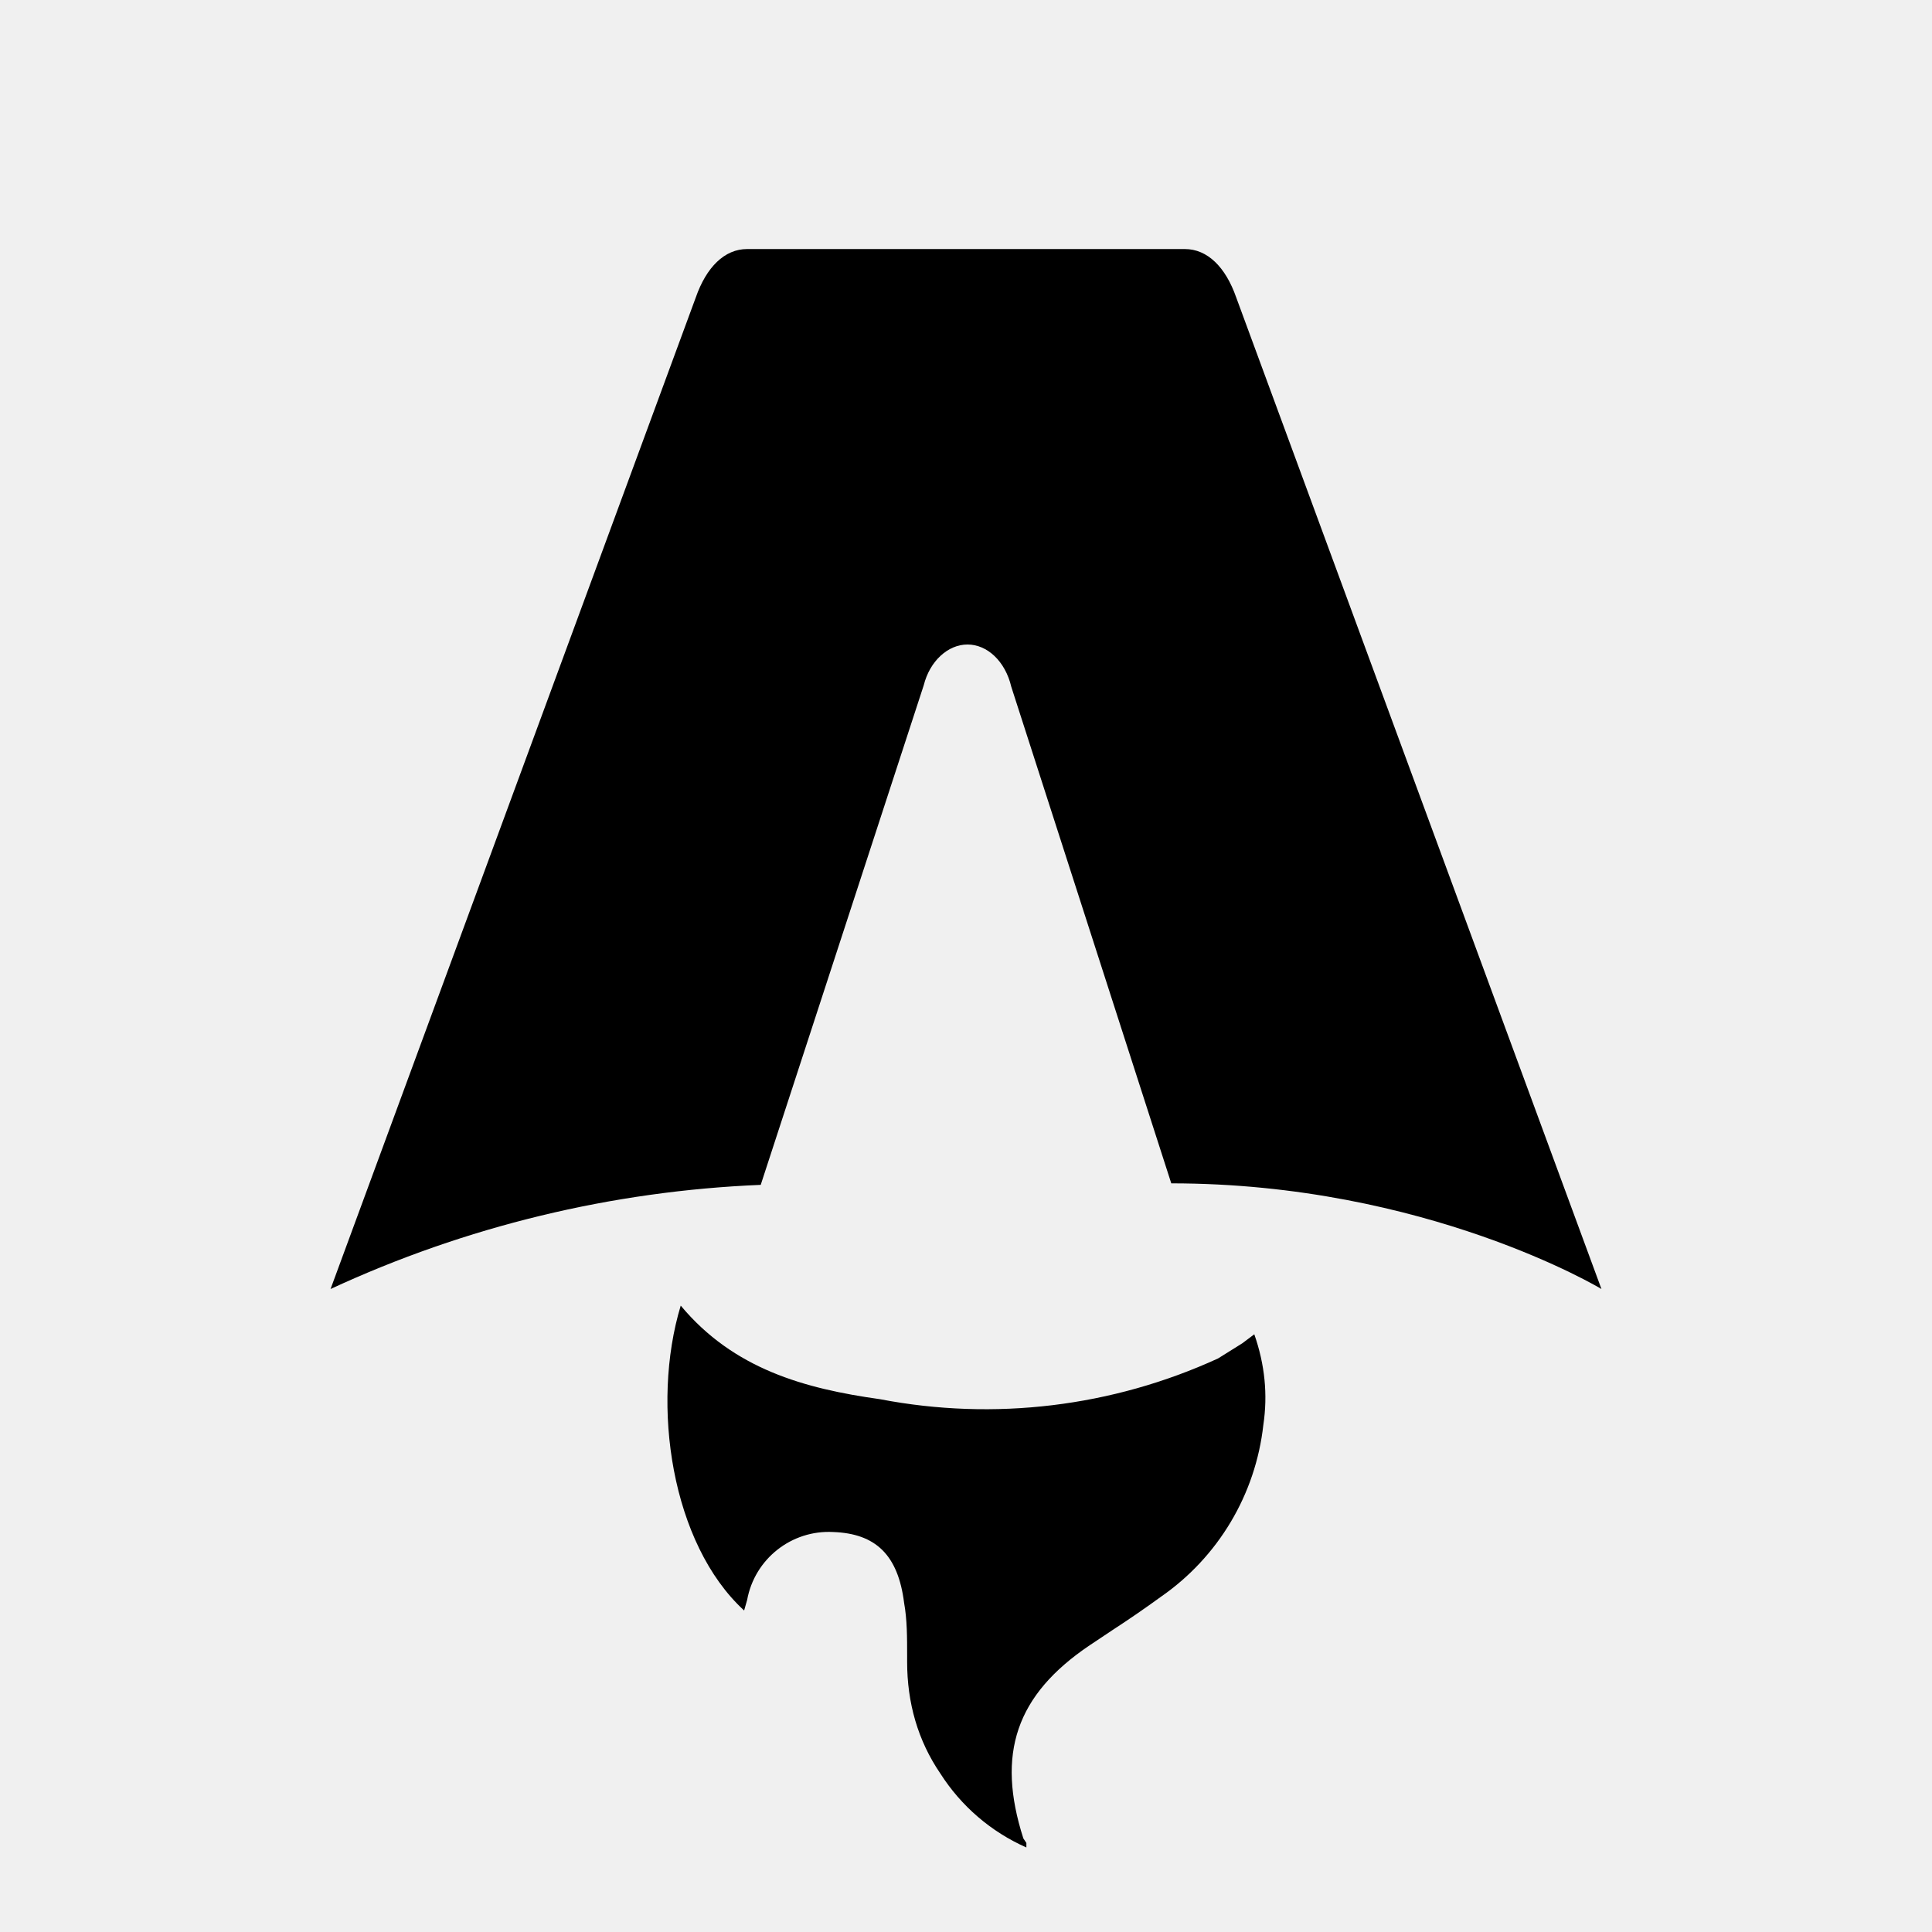
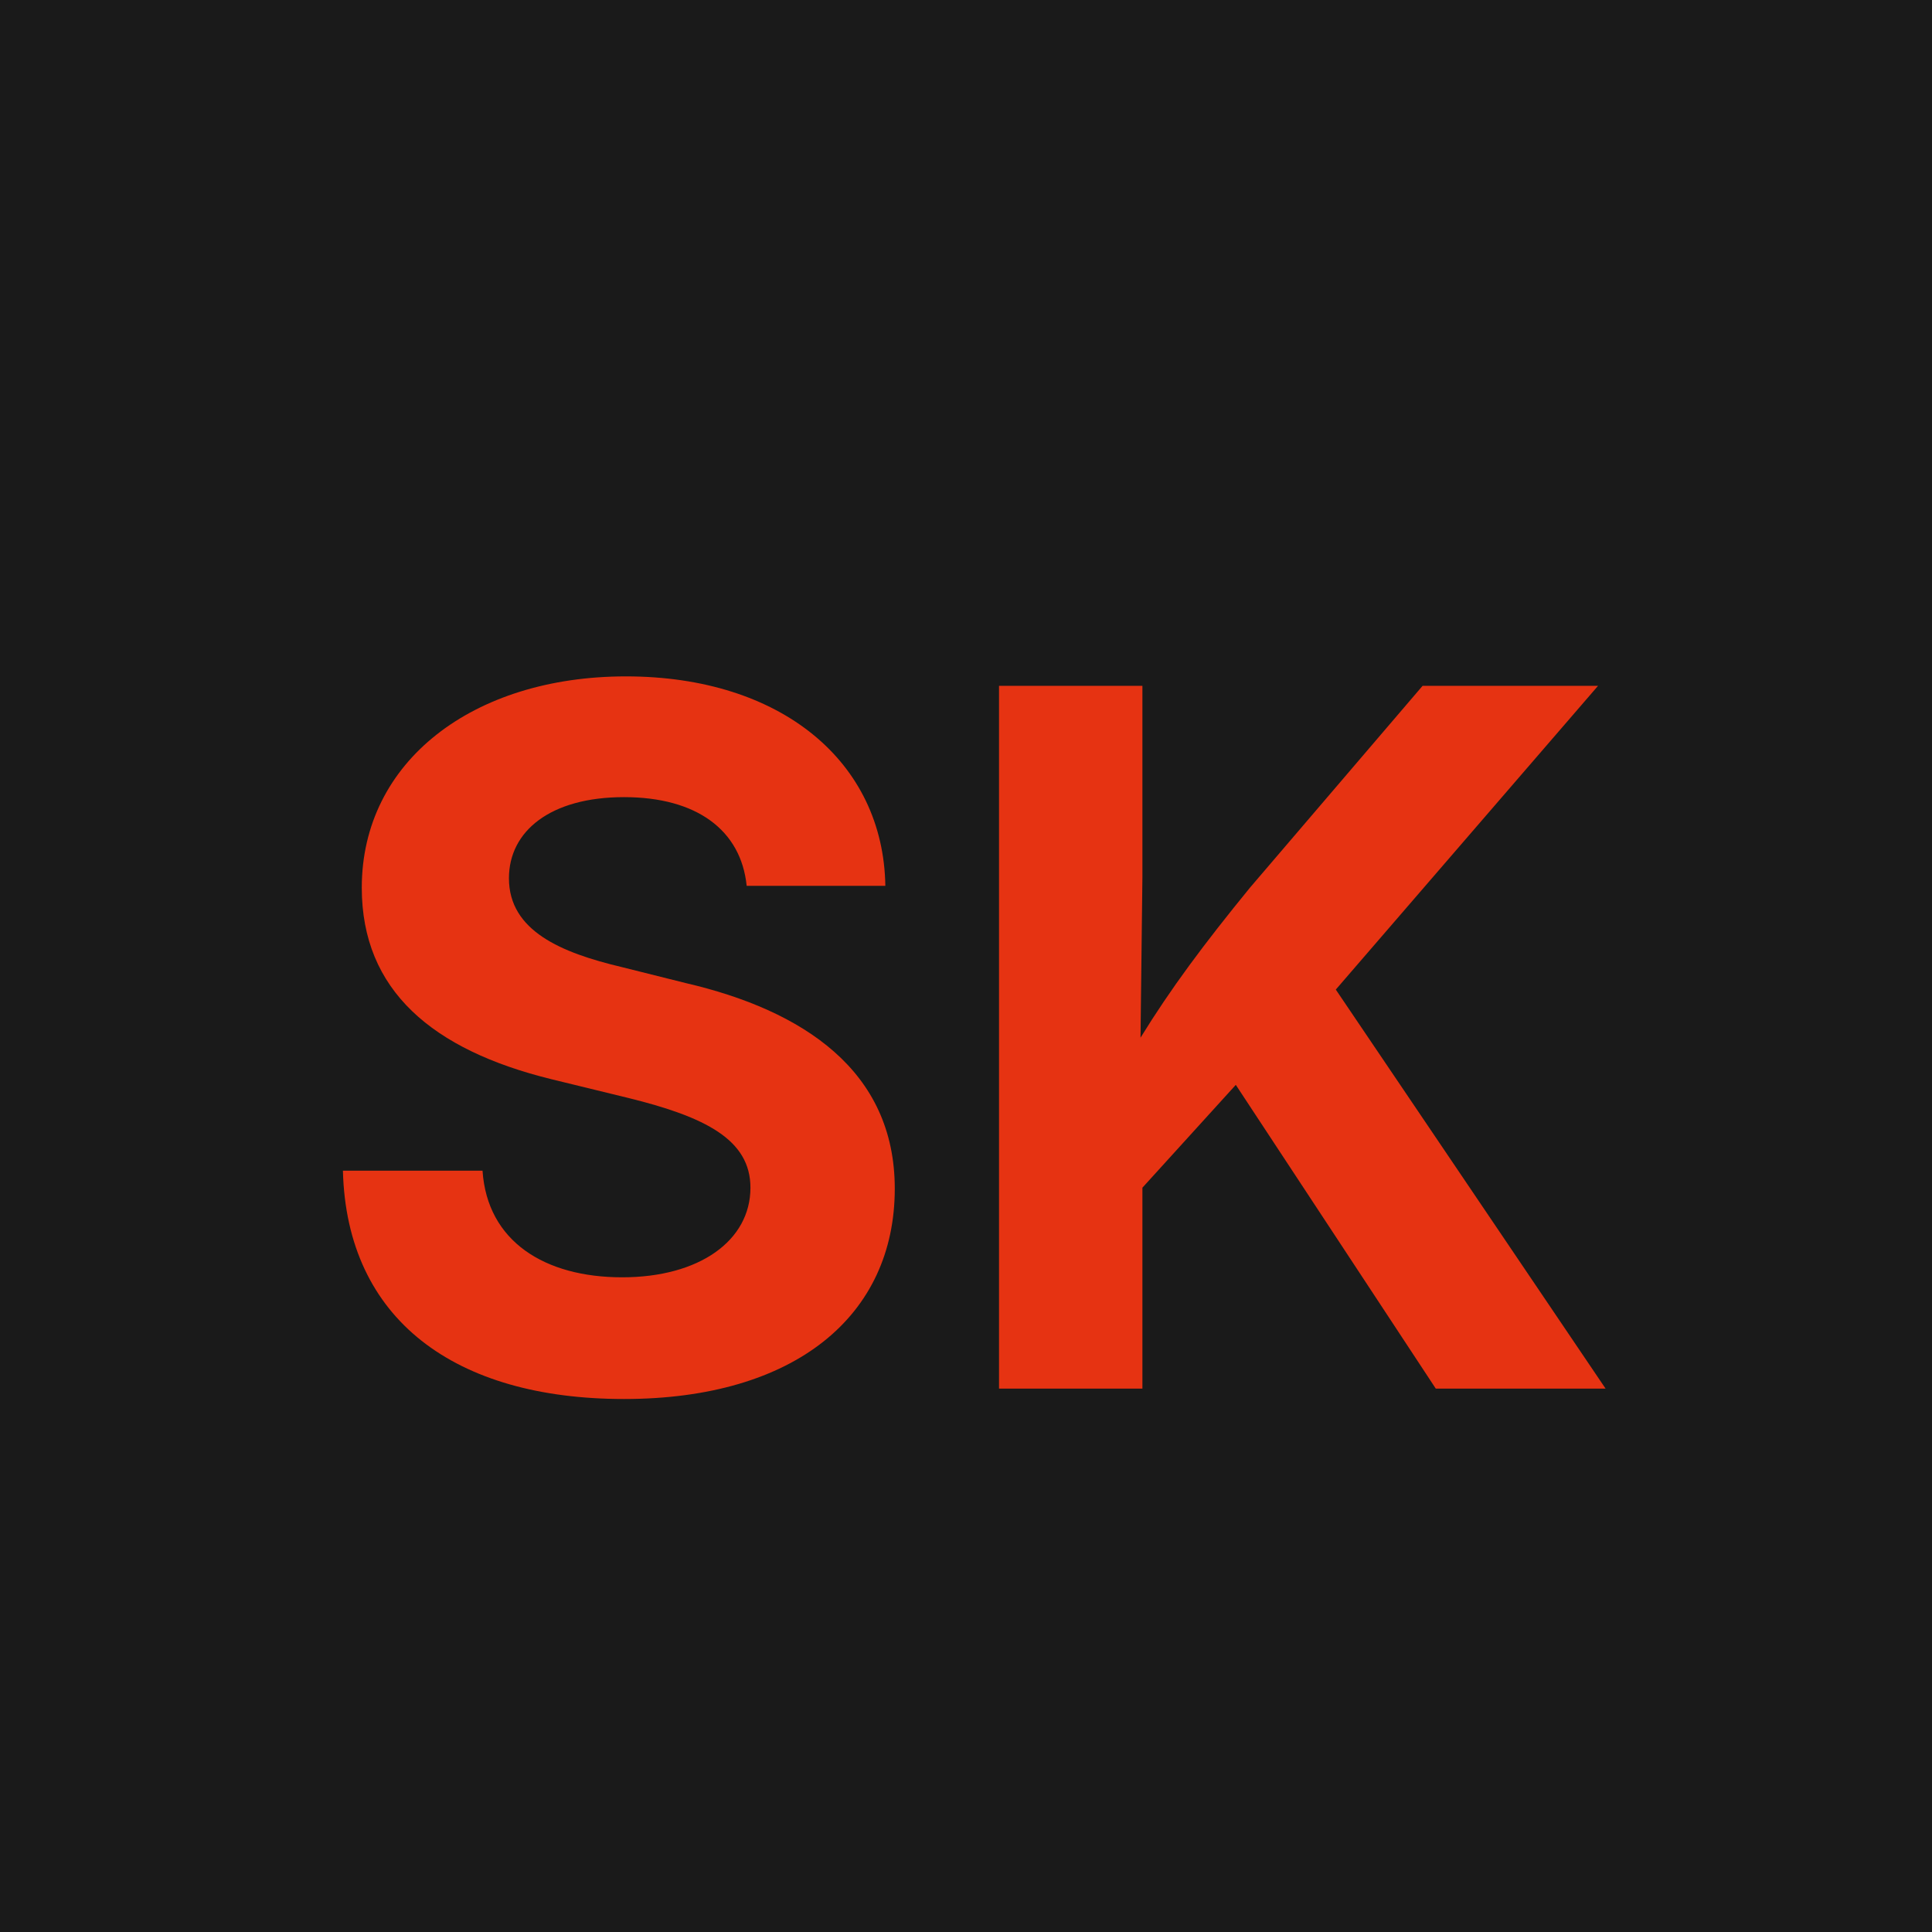
- <svg xmlns="http://www.w3.org/2000/svg" fill="none" viewBox="0 0 128 128">
-   <path d="M50.4 78.5a75.1 75.1 0 0 0-28.5 6.9l24.2-65.7c.7-2 1.9-3.2 3.4-3.2h29c1.5 0 2.7 1.2 3.4 3.2l24.2 65.7s-11.6-7-28.5-7L67 45.5c-.4-1.7-1.6-2.8-2.9-2.8-1.3 0-2.5 1.1-2.9 2.7L50.4 78.5Zm-1.1 28.2Zm-4.2-20.2c-2 6.6-.6 15.8 4.2 20.2a17.5 17.5 0 0 1 .2-.7 5.5 5.5 0 0 1 5.7-4.5c2.8.1 4.3 1.5 4.7 4.7.2 1.1.2 2.3.2 3.5v.4c0 2.7.7 5.2 2.2 7.4a13 13 0 0 0 5.7 4.9v-.3l-.2-.3c-1.8-5.6-.5-9.5 4.4-12.8l1.5-1a73 73 0 0 0 3.2-2.2 16 16 0 0 0 6.8-11.4c.3-2 .1-4-.6-6l-.8.6-1.6 1a37 37 0 0 1-22.4 2.7c-5-.7-9.7-2-13.2-6.2Z" />
-   <style>
-         path { fill: #000; }
-         @media (prefers-color-scheme: dark) {
-             path { fill: #FFF; }
-         }
-     </style>
+ <svg xmlns="http://www.w3.org/2000/svg" viewBox="0 0 32 32">
+   <rect width="32" height="32" fill="#1a1a1a" />
+   <text x="16" y="23" font-family="system-ui, -apple-system, sans-serif" font-size="16" font-weight="bold" fill="#e63312" text-anchor="middle">SK</text>
</svg>
